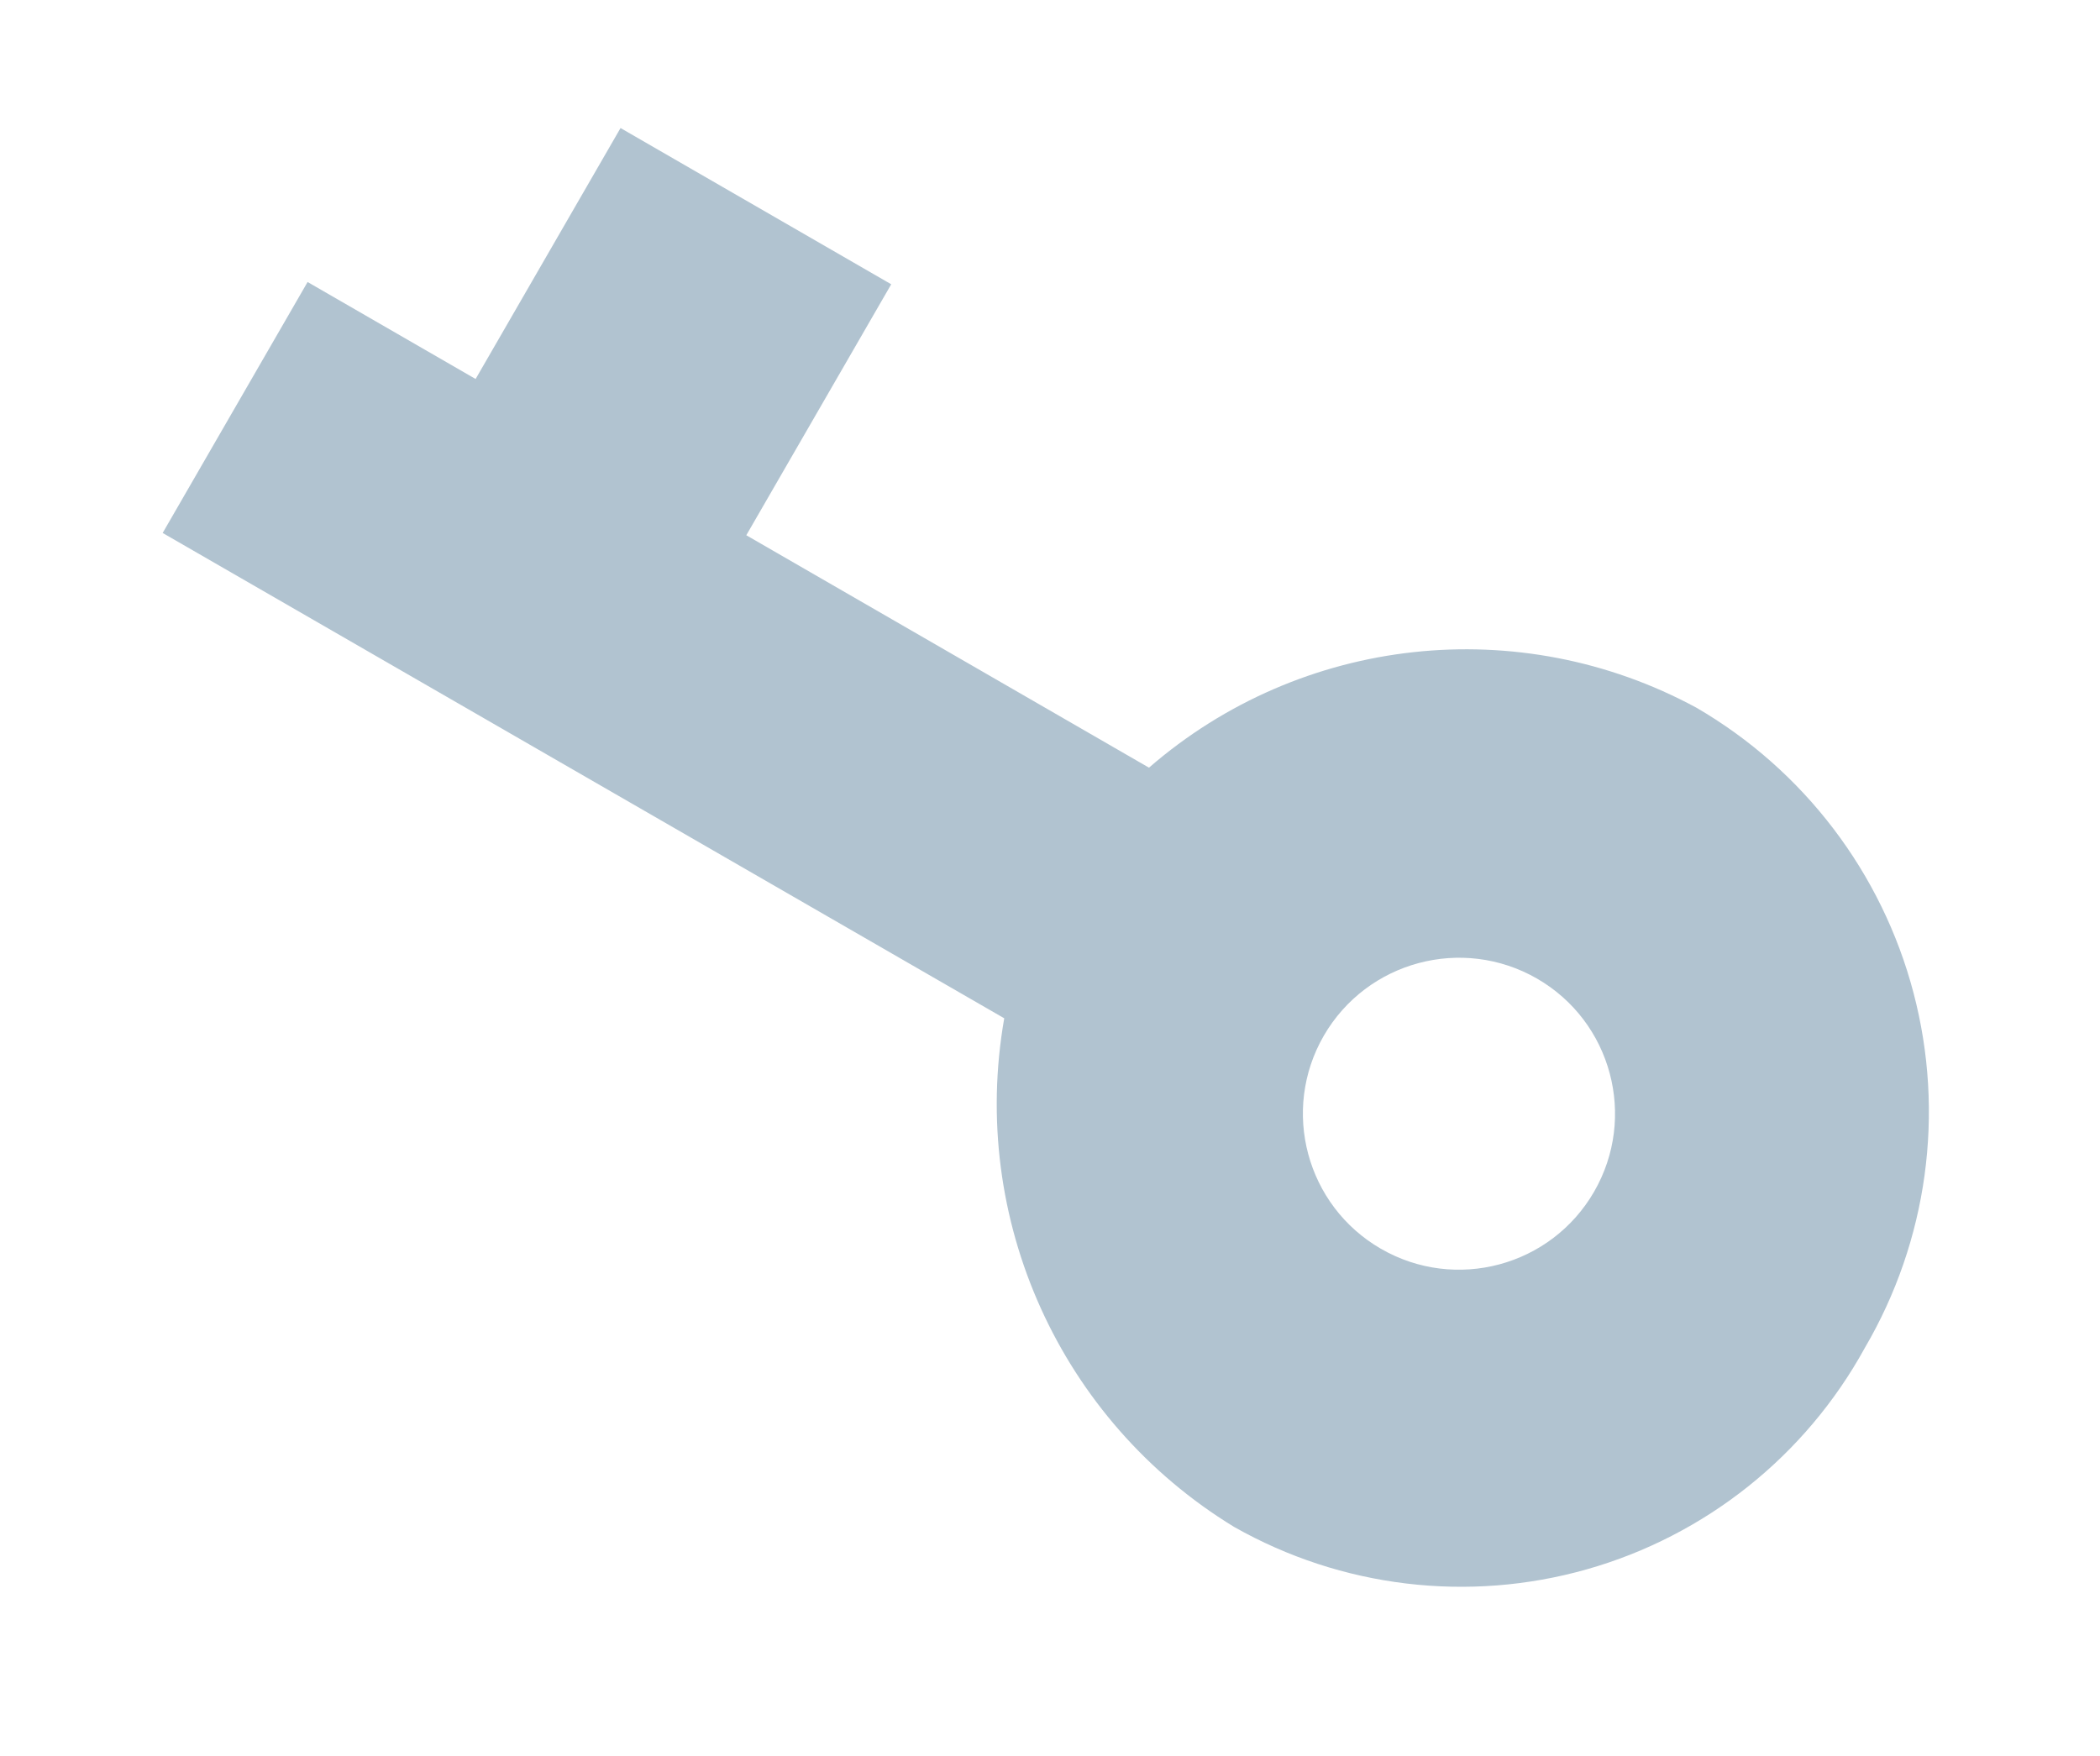
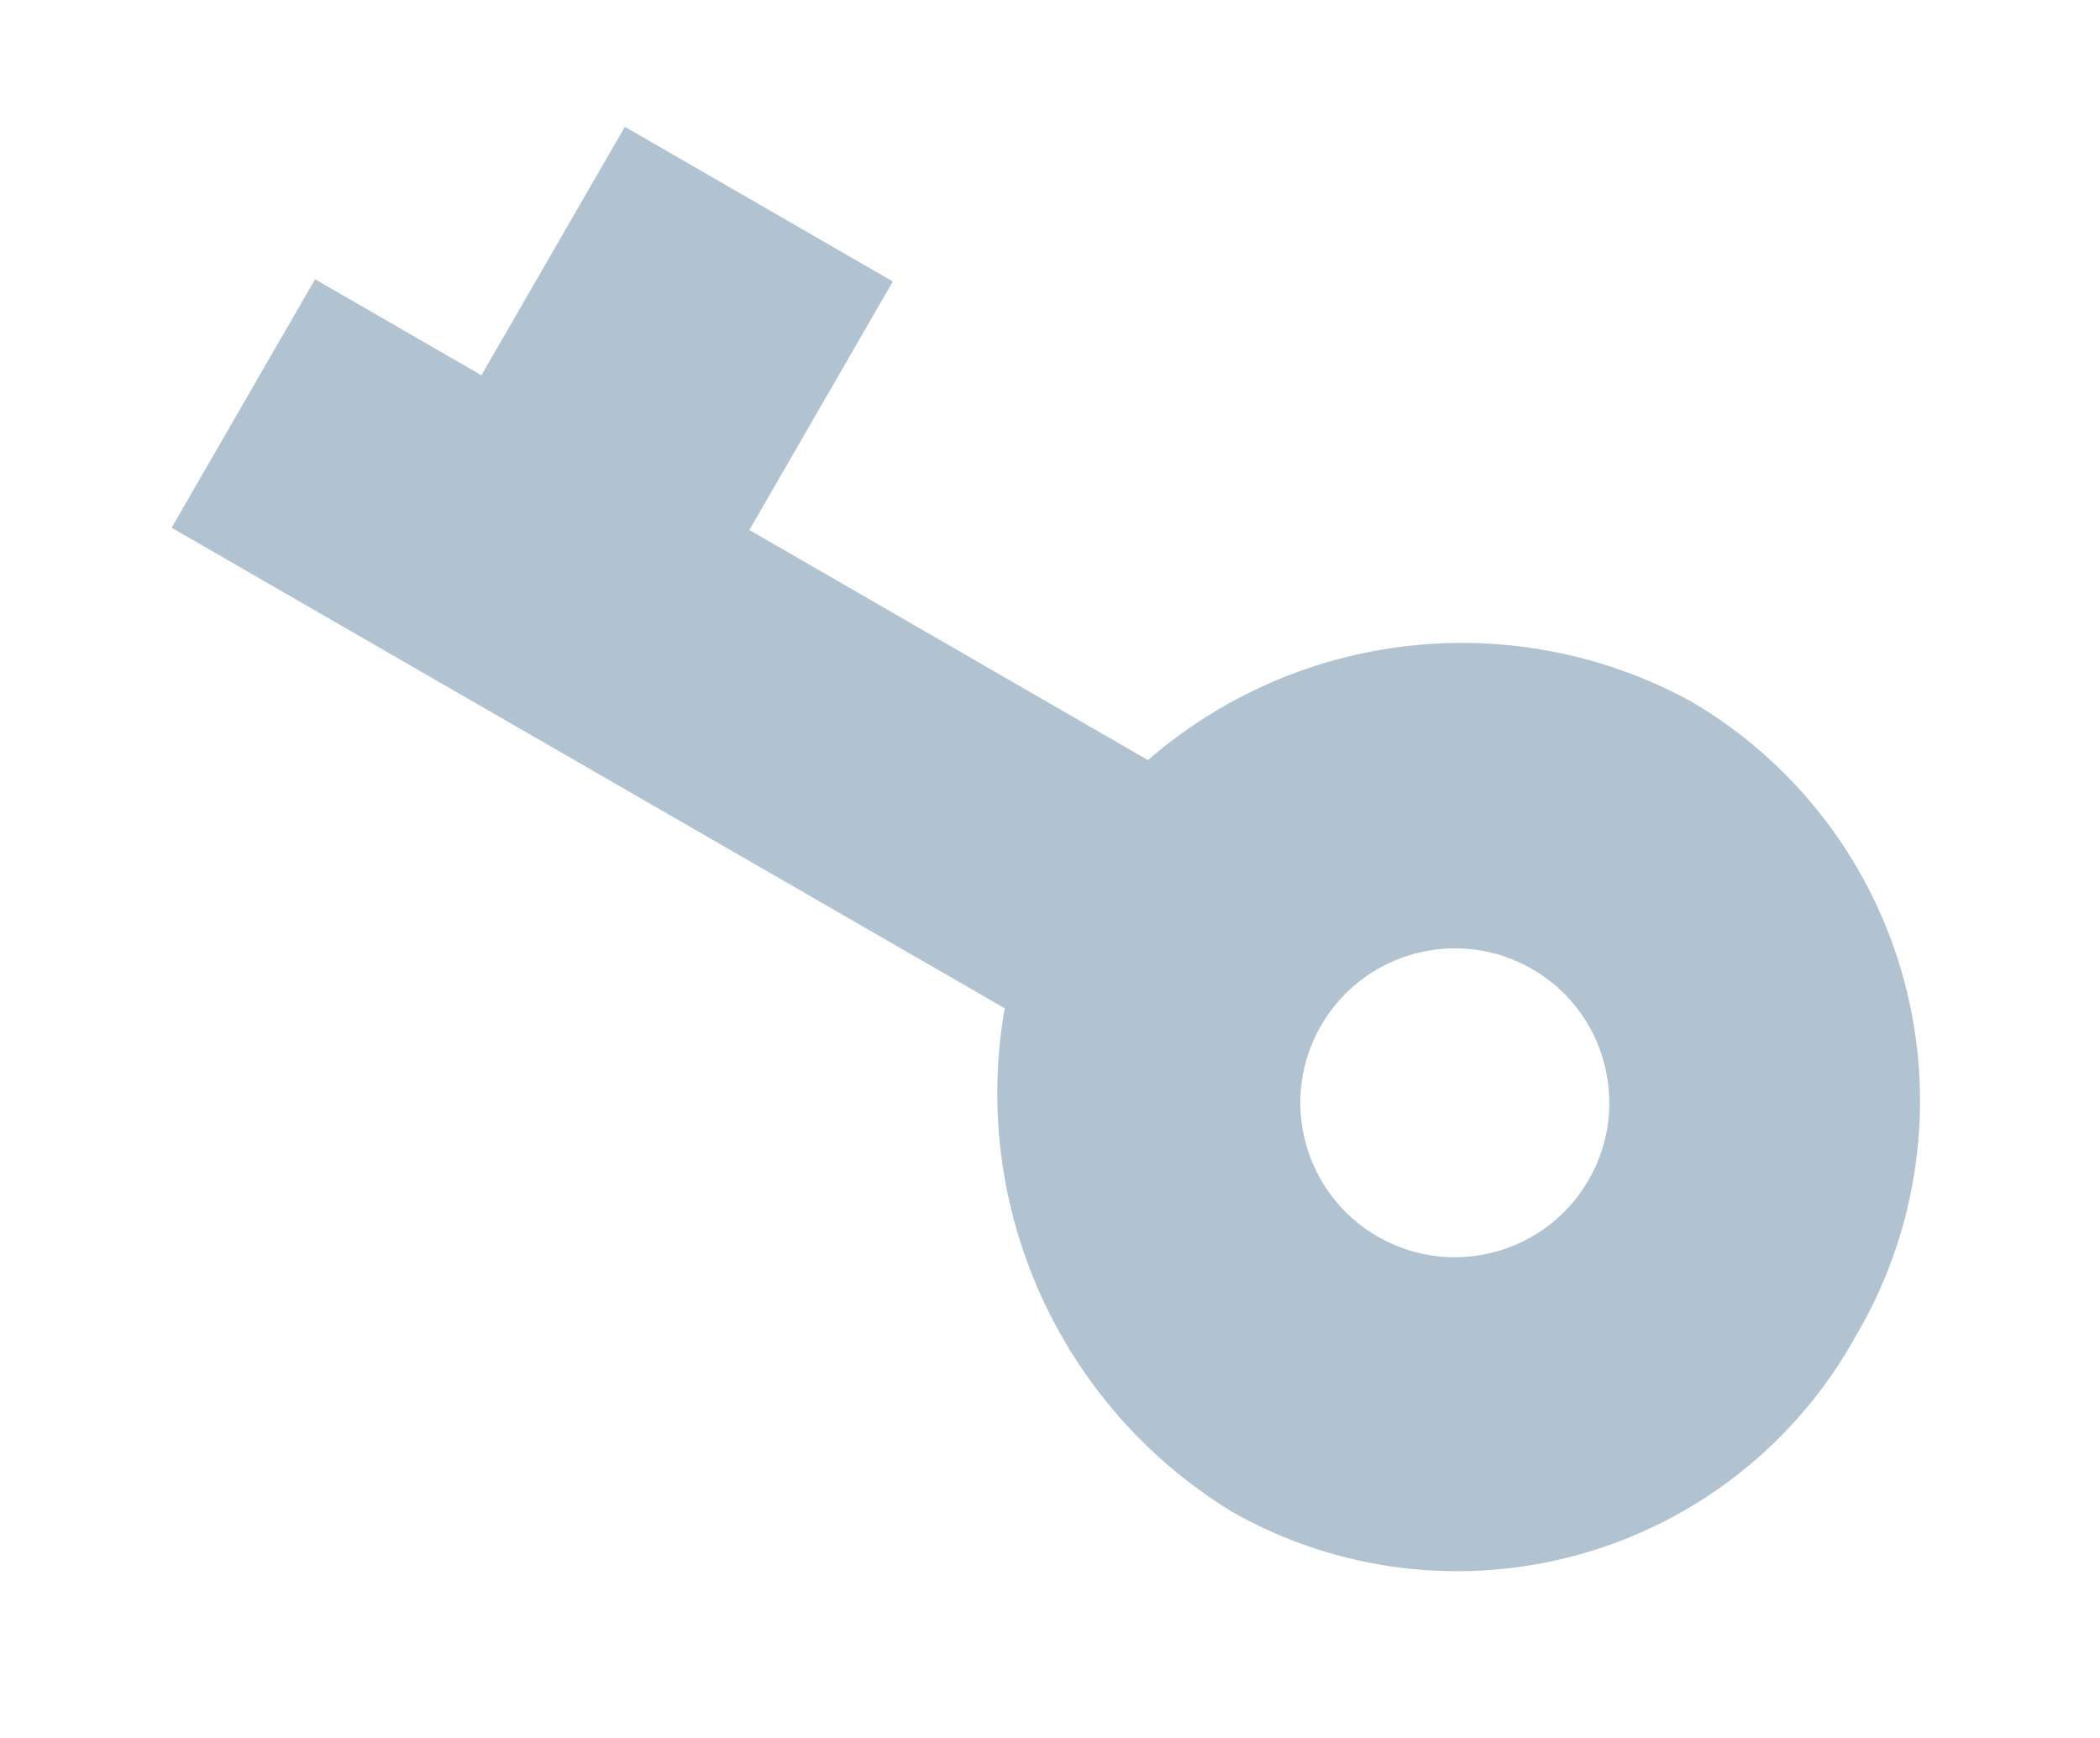
- <svg xmlns="http://www.w3.org/2000/svg" viewBox="0 0 22.46 18.777">
+ <svg xmlns="http://www.w3.org/2000/svg" width="29" height="24" viewBox="0 0 22.46 18.777">
  <path id="Icon_ionic-md-key" data-name="Icon ionic-md-key" d="M9.734,3.483A5.3,5.3,0,0,0,4.886,0,4.924,4.924,0,0,0,0,5.031a5,5,0,0,0,4.983,5.031A5.172,5.172,0,0,0,9.734,6.579h4.973v3.1H18.05v-3.1h2.075v-3.1ZM5.012,6.7A1.669,1.669,0,1,1,6.681,5.031,1.672,1.672,0,0,1,5.012,6.7Z" transform="translate(17.429 18.777) rotate(-150)" fill="#b1c3d0" />
</svg>
